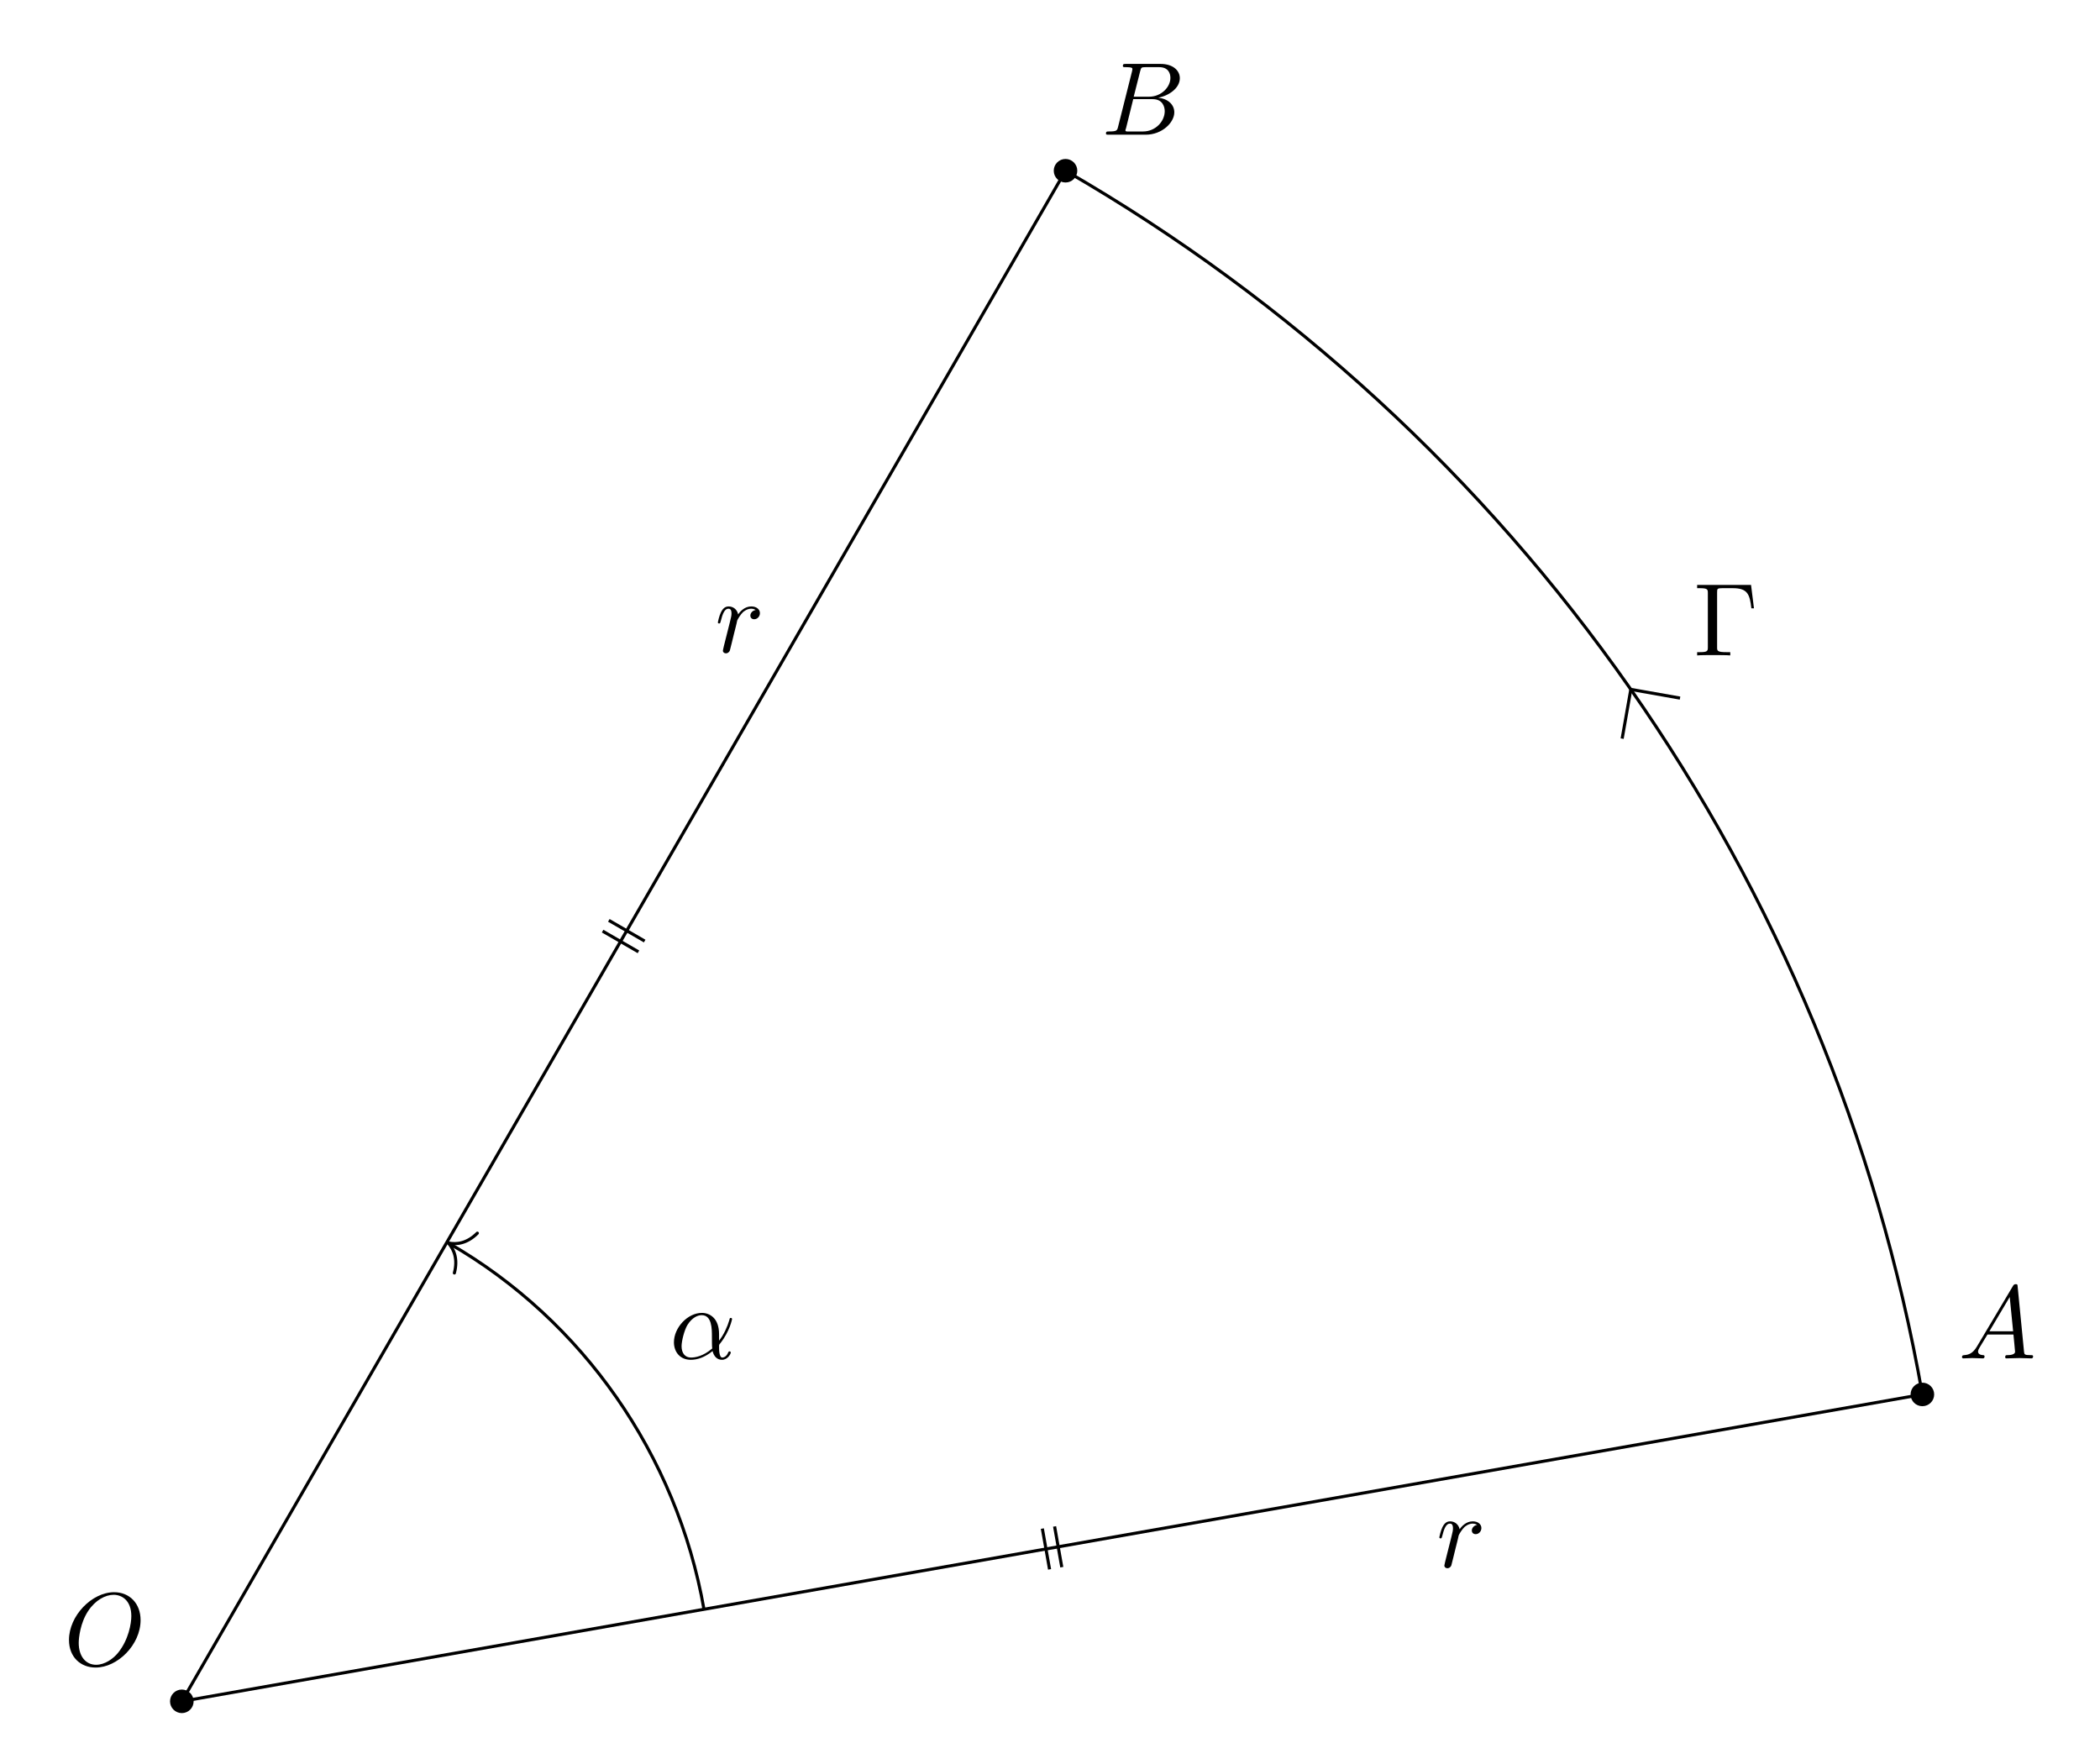
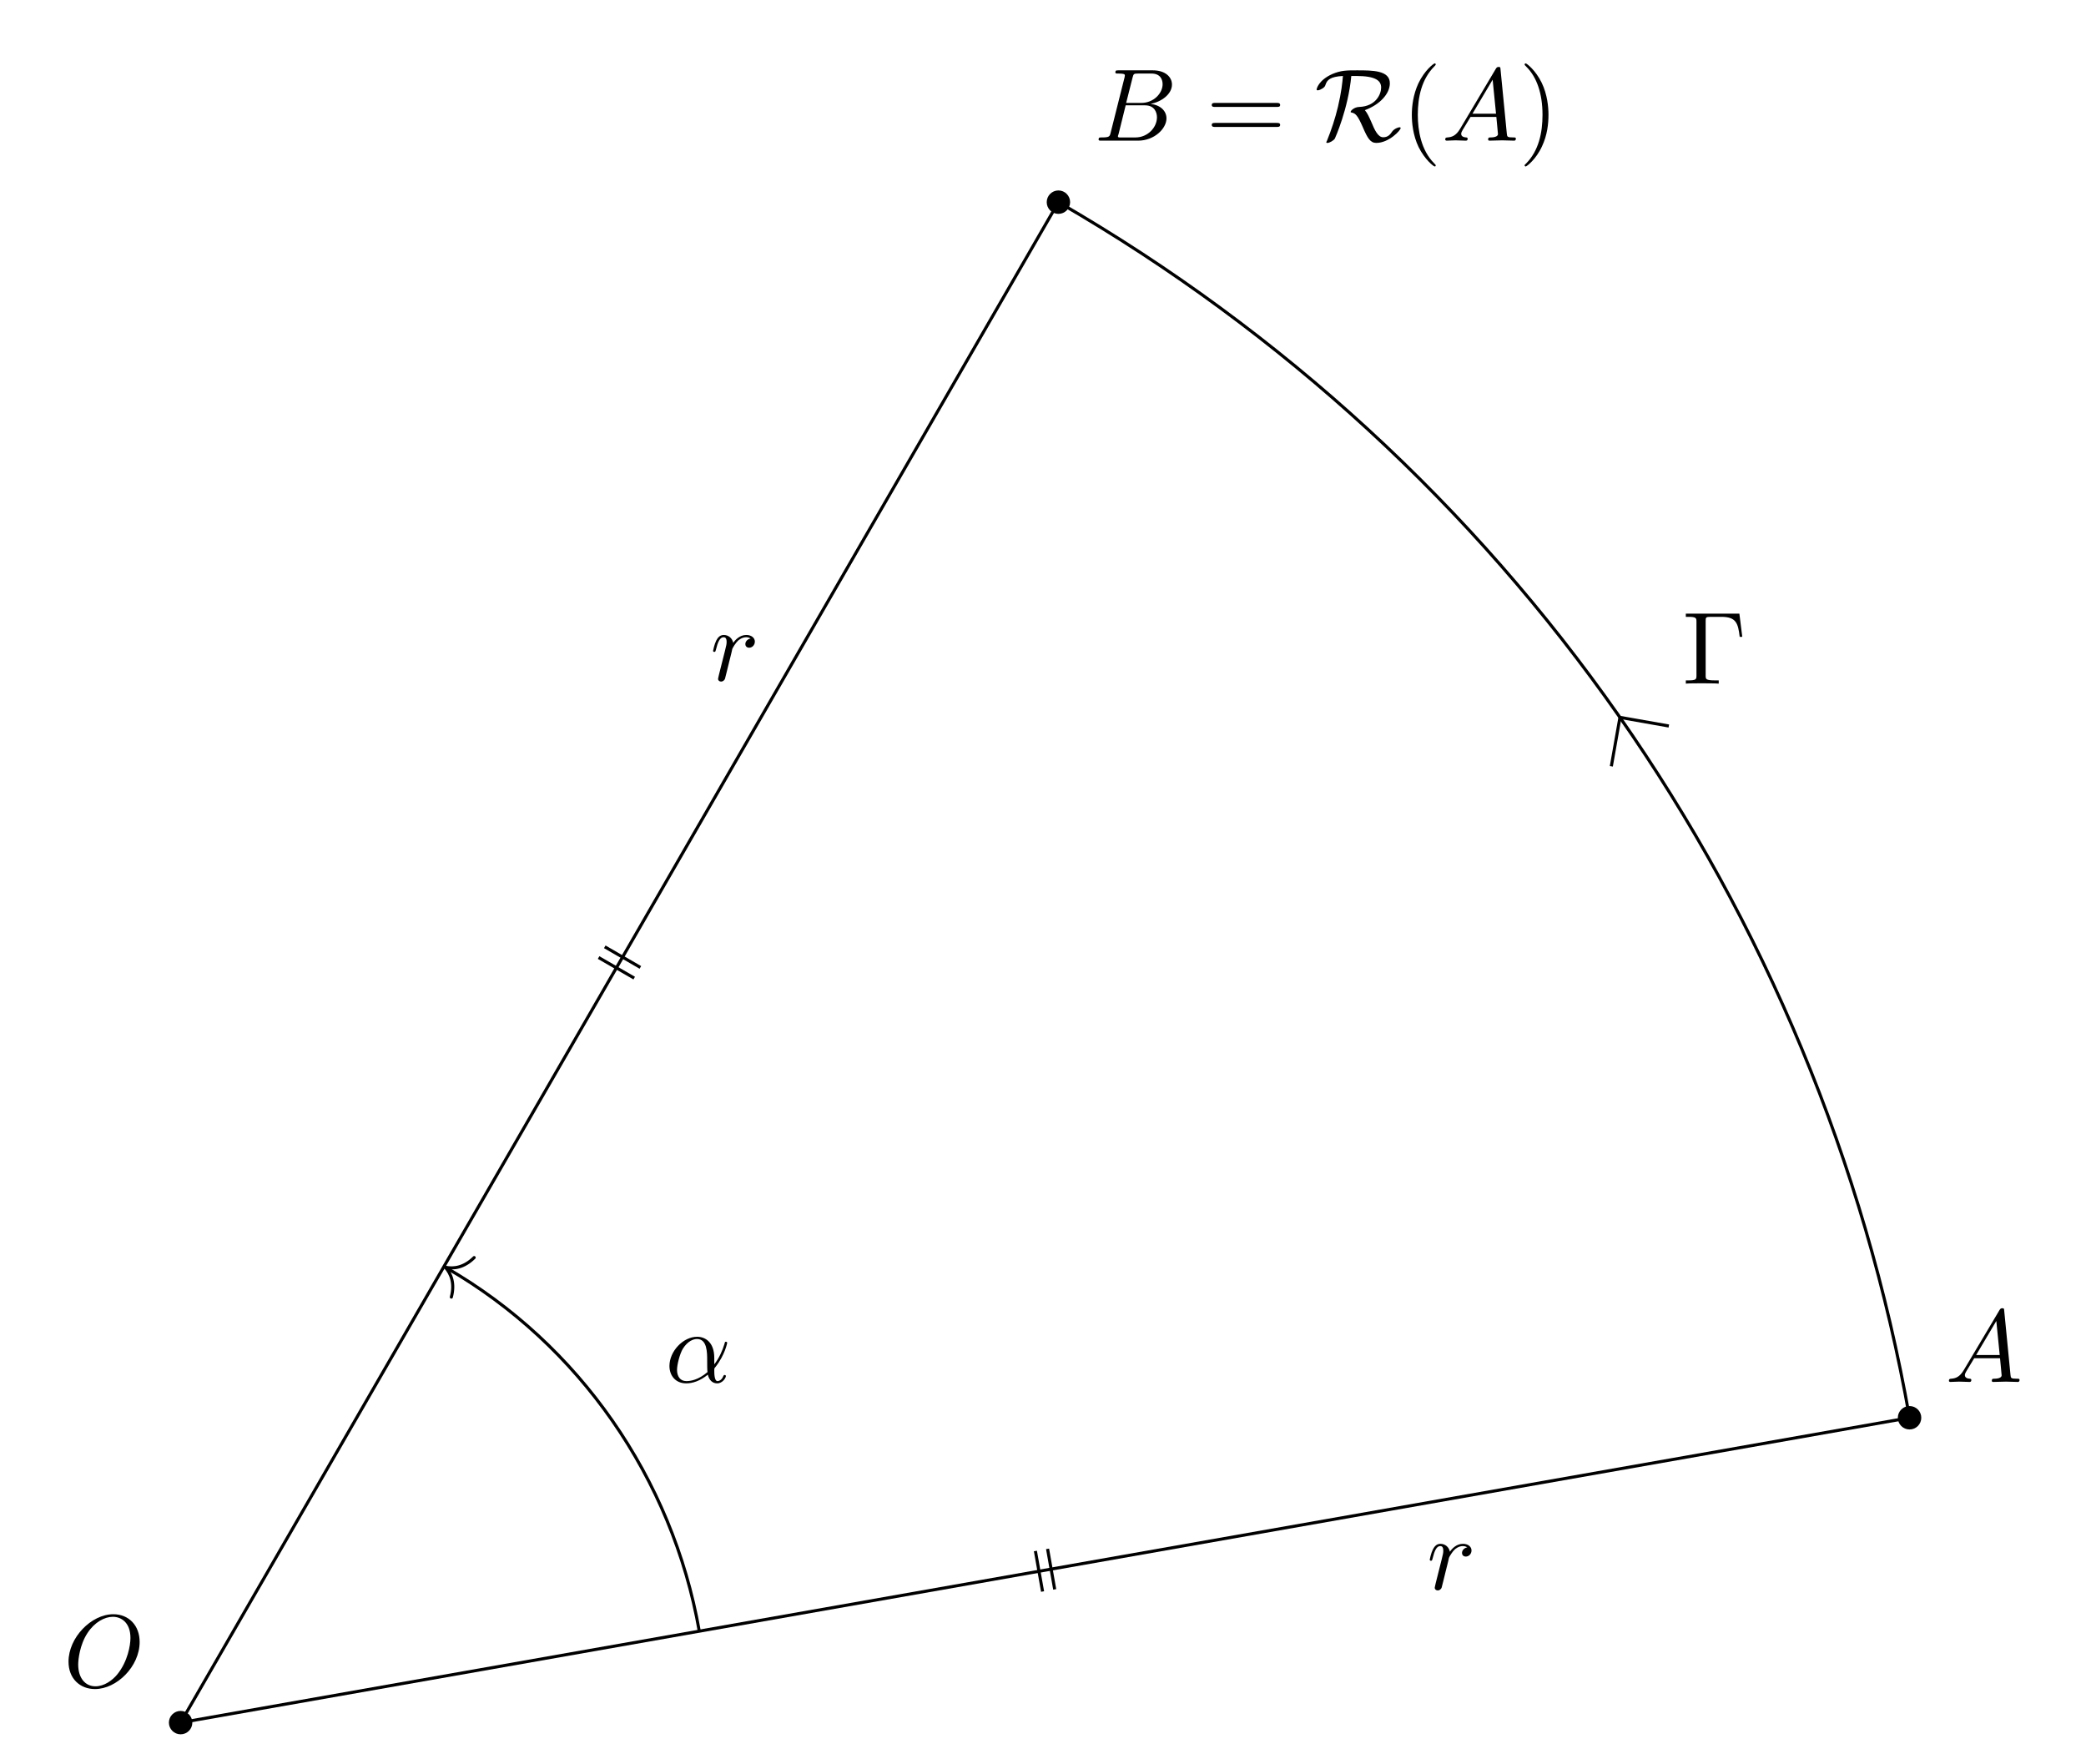
- <svg xmlns="http://www.w3.org/2000/svg" xmlns:xlink="http://www.w3.org/1999/xlink" width="202.091pt" height="167.693pt" viewBox="0 0 202.091 167.693">
+ <svg xmlns="http://www.w3.org/2000/svg" xmlns:xlink="http://www.w3.org/1999/xlink" width="202.091pt" height="170.847pt" viewBox="0 0 202.091 170.847">
  <defs>
    <g>
      <g id="glyph-0-0">
        <path d="M 7.375 -4.344 C 7.375 -5.953 6.312 -7.031 4.828 -7.031 C 2.688 -7.031 0.484 -4.766 0.484 -2.438 C 0.484 -0.781 1.609 0.219 3.047 0.219 C 5.156 0.219 7.375 -1.969 7.375 -4.344 Z M 3.094 -0.047 C 2.109 -0.047 1.422 -0.844 1.422 -2.156 C 1.422 -2.609 1.562 -4.062 2.328 -5.219 C 3.016 -6.266 3.984 -6.781 4.781 -6.781 C 5.594 -6.781 6.484 -6.219 6.484 -4.734 C 6.484 -4.016 6.219 -2.469 5.234 -1.234 C 4.75 -0.625 3.938 -0.047 3.094 -0.047 Z M 3.094 -0.047 " />
      </g>
      <g id="glyph-0-1">
        <path d="M 1.781 -1.141 C 1.391 -0.484 1 -0.344 0.562 -0.312 C 0.438 -0.297 0.344 -0.297 0.344 -0.109 C 0.344 -0.047 0.406 0 0.484 0 C 0.75 0 1.062 -0.031 1.328 -0.031 C 1.672 -0.031 2.016 0 2.328 0 C 2.391 0 2.516 0 2.516 -0.188 C 2.516 -0.297 2.438 -0.312 2.359 -0.312 C 2.141 -0.328 1.891 -0.406 1.891 -0.656 C 1.891 -0.781 1.953 -0.891 2.031 -1.031 L 2.797 -2.297 L 5.297 -2.297 C 5.312 -2.094 5.453 -0.734 5.453 -0.641 C 5.453 -0.344 4.938 -0.312 4.734 -0.312 C 4.594 -0.312 4.5 -0.312 4.5 -0.109 C 4.5 0 4.609 0 4.641 0 C 5.047 0 5.469 -0.031 5.875 -0.031 C 6.125 -0.031 6.766 0 7.016 0 C 7.062 0 7.188 0 7.188 -0.203 C 7.188 -0.312 7.094 -0.312 6.953 -0.312 C 6.344 -0.312 6.344 -0.375 6.312 -0.672 L 5.703 -6.891 C 5.688 -7.094 5.688 -7.141 5.516 -7.141 C 5.359 -7.141 5.312 -7.062 5.25 -6.969 Z M 2.984 -2.609 L 4.938 -5.906 L 5.266 -2.609 Z M 2.984 -2.609 " />
      </g>
      <g id="glyph-0-2">
        <path d="M 1.594 -0.781 C 1.5 -0.391 1.469 -0.312 0.688 -0.312 C 0.516 -0.312 0.422 -0.312 0.422 -0.109 C 0.422 0 0.516 0 0.688 0 L 4.25 0 C 5.828 0 7 -1.172 7 -2.156 C 7 -2.875 6.422 -3.453 5.453 -3.562 C 6.484 -3.75 7.531 -4.484 7.531 -5.438 C 7.531 -6.172 6.875 -6.812 5.688 -6.812 L 2.328 -6.812 C 2.141 -6.812 2.047 -6.812 2.047 -6.609 C 2.047 -6.5 2.141 -6.5 2.328 -6.5 C 2.344 -6.5 2.531 -6.5 2.703 -6.484 C 2.875 -6.453 2.969 -6.453 2.969 -6.312 C 2.969 -6.281 2.953 -6.25 2.938 -6.125 Z M 3.094 -3.656 L 3.719 -6.125 C 3.812 -6.469 3.828 -6.5 4.25 -6.5 L 5.547 -6.5 C 6.422 -6.5 6.625 -5.906 6.625 -5.469 C 6.625 -4.594 5.766 -3.656 4.562 -3.656 Z M 2.656 -0.312 C 2.516 -0.312 2.5 -0.312 2.438 -0.312 C 2.328 -0.328 2.297 -0.344 2.297 -0.422 C 2.297 -0.453 2.297 -0.469 2.359 -0.641 L 3.047 -3.422 L 4.922 -3.422 C 5.875 -3.422 6.078 -2.688 6.078 -2.266 C 6.078 -1.281 5.188 -0.312 4 -0.312 Z M 2.656 -0.312 " />
      </g>
      <g id="glyph-0-3">
        <path d="M 0.875 -0.594 C 0.844 -0.438 0.781 -0.203 0.781 -0.156 C 0.781 0.016 0.922 0.109 1.078 0.109 C 1.203 0.109 1.375 0.031 1.453 -0.172 C 1.469 -0.203 1.797 -1.562 1.844 -1.75 C 1.922 -2.078 2.109 -2.766 2.156 -3.047 C 2.203 -3.172 2.484 -3.641 2.719 -3.859 C 2.797 -3.922 3.094 -4.188 3.516 -4.188 C 3.781 -4.188 3.922 -4.062 3.938 -4.062 C 3.641 -4.016 3.422 -3.781 3.422 -3.516 C 3.422 -3.359 3.531 -3.172 3.797 -3.172 C 4.062 -3.172 4.344 -3.406 4.344 -3.766 C 4.344 -4.109 4.031 -4.406 3.516 -4.406 C 2.875 -4.406 2.438 -3.922 2.25 -3.641 C 2.156 -4.094 1.797 -4.406 1.328 -4.406 C 0.875 -4.406 0.688 -4.016 0.594 -3.844 C 0.422 -3.5 0.297 -2.906 0.297 -2.875 C 0.297 -2.766 0.391 -2.766 0.406 -2.766 C 0.516 -2.766 0.516 -2.781 0.578 -3 C 0.75 -3.703 0.953 -4.188 1.312 -4.188 C 1.469 -4.188 1.609 -4.109 1.609 -3.734 C 1.609 -3.516 1.578 -3.406 1.453 -2.891 Z M 0.875 -0.594 " />
      </g>
      <g id="glyph-0-4">
        <path d="M 4.75 -2.359 C 4.75 -3.922 3.828 -4.406 3.094 -4.406 C 1.719 -4.406 0.406 -2.984 0.406 -1.578 C 0.406 -0.641 1 0.109 2.031 0.109 C 2.656 0.109 3.375 -0.125 4.125 -0.734 C 4.25 -0.203 4.578 0.109 5.031 0.109 C 5.562 0.109 5.875 -0.438 5.875 -0.594 C 5.875 -0.672 5.812 -0.703 5.75 -0.703 C 5.688 -0.703 5.656 -0.672 5.625 -0.594 C 5.438 -0.109 5.078 -0.109 5.062 -0.109 C 4.75 -0.109 4.75 -0.891 4.75 -1.125 C 4.75 -1.328 4.75 -1.359 4.859 -1.469 C 5.797 -2.656 6 -3.812 6 -3.812 C 6 -3.844 5.984 -3.922 5.875 -3.922 C 5.781 -3.922 5.781 -3.891 5.734 -3.703 C 5.547 -3.078 5.219 -2.328 4.75 -1.734 Z M 4.094 -0.984 C 3.203 -0.219 2.438 -0.109 2.047 -0.109 C 1.453 -0.109 1.141 -0.562 1.141 -1.203 C 1.141 -1.688 1.406 -2.766 1.719 -3.266 C 2.188 -4 2.734 -4.188 3.078 -4.188 C 4.062 -4.188 4.062 -2.875 4.062 -2.109 C 4.062 -1.734 4.062 -1.156 4.094 -0.984 Z M 4.094 -0.984 " />
      </g>
      <g id="glyph-1-0">
+         <path d="M 6.844 -3.266 C 7 -3.266 7.188 -3.266 7.188 -3.453 C 7.188 -3.656 7 -3.656 6.859 -3.656 L 0.891 -3.656 C 0.75 -3.656 0.562 -3.656 0.562 -3.453 C 0.562 -3.266 0.75 -3.266 0.891 -3.266 Z M 6.859 -1.328 C 7 -1.328 7.188 -1.328 7.188 -1.531 C 7.188 -1.719 7 -1.719 6.844 -1.719 L 0.891 -1.719 C 0.75 -1.719 0.562 -1.719 0.562 -1.531 C 0.562 -1.328 0.75 -1.328 0.891 -1.328 Z M 6.859 -1.328 " />
+       </g>
+       <g id="glyph-1-1">
+         <path d="M 3.297 2.391 C 3.297 2.359 3.297 2.344 3.125 2.172 C 1.891 0.922 1.562 -0.969 1.562 -2.5 C 1.562 -4.234 1.938 -5.969 3.172 -7.203 C 3.297 -7.328 3.297 -7.344 3.297 -7.375 C 3.297 -7.453 3.266 -7.484 3.203 -7.484 C 3.094 -7.484 2.203 -6.797 1.609 -5.531 C 1.109 -4.438 0.984 -3.328 0.984 -2.5 C 0.984 -1.719 1.094 -0.516 1.641 0.625 C 2.25 1.844 3.094 2.5 3.203 2.5 C 3.266 2.5 3.297 2.469 3.297 2.391 Z M 3.297 2.391 " />
+       </g>
+       <g id="glyph-1-2">
+         <path d="M 2.875 -2.5 C 2.875 -3.266 2.766 -4.469 2.219 -5.609 C 1.625 -6.828 0.766 -7.484 0.672 -7.484 C 0.609 -7.484 0.562 -7.438 0.562 -7.375 C 0.562 -7.344 0.562 -7.328 0.75 -7.141 C 1.734 -6.156 2.297 -4.578 2.297 -2.5 C 2.297 -0.781 1.938 0.969 0.703 2.219 C 0.562 2.344 0.562 2.359 0.562 2.391 C 0.562 2.453 0.609 2.5 0.672 2.5 C 0.766 2.5 1.672 1.812 2.25 0.547 C 2.766 -0.547 2.875 -1.656 2.875 -2.5 Z M 2.875 -2.5 " />
+       </g>
+       <g id="glyph-1-3">
        <path d="M 5.516 -6.781 L 0.328 -6.781 L 0.328 -6.469 L 0.562 -6.469 C 1.328 -6.469 1.359 -6.359 1.359 -6 L 1.359 -0.781 C 1.359 -0.422 1.328 -0.312 0.562 -0.312 L 0.328 -0.312 L 0.328 0 C 0.672 -0.031 1.453 -0.031 1.844 -0.031 C 2.25 -0.031 3.156 -0.031 3.516 0 L 3.516 -0.312 L 3.188 -0.312 C 2.25 -0.312 2.25 -0.438 2.25 -0.781 L 2.25 -6.078 C 2.25 -6.406 2.266 -6.469 2.734 -6.469 L 3.766 -6.469 C 5.188 -6.469 5.391 -5.875 5.547 -4.531 L 5.797 -4.531 Z M 5.516 -6.781 " />
+       </g>
+       <g id="glyph-2-0">
+         <path d="M 4.031 -6.266 C 5.953 -6.266 6.453 -5.797 6.453 -5.141 C 6.453 -4.531 5.969 -3.328 4.328 -3.266 C 3.844 -3.25 3.5 -2.906 3.5 -2.797 C 3.5 -2.734 3.531 -2.734 3.547 -2.734 C 3.969 -2.656 4.172 -2.469 4.688 -1.281 C 5.141 -0.234 5.406 0.219 5.984 0.219 C 7.203 0.219 8.344 -1 8.344 -1.219 C 8.344 -1.297 8.266 -1.297 8.234 -1.297 C 8.109 -1.297 7.719 -1.156 7.516 -0.875 C 7.359 -0.641 7.141 -0.328 6.656 -0.328 C 6.141 -0.328 5.828 -1.031 5.5 -1.812 C 5.281 -2.312 5.109 -2.688 4.875 -2.953 C 6.312 -3.484 7.297 -4.531 7.297 -5.562 C 7.297 -6.812 5.625 -6.812 4.109 -6.812 C 3.125 -6.812 2.562 -6.812 1.719 -6.453 C 0.391 -5.859 0.203 -5.031 0.203 -4.953 C 0.203 -4.891 0.25 -4.875 0.312 -4.875 C 0.469 -4.875 0.703 -5.016 0.781 -5.062 C 0.984 -5.203 1.016 -5.266 1.078 -5.453 C 1.219 -5.859 1.5 -6.203 2.75 -6.266 C 2.703 -5.656 2.609 -4.719 2.266 -3.266 C 2 -2.156 1.641 -1.062 1.203 0.016 C 1.141 0.125 1.141 0.141 1.141 0.156 C 1.141 0.219 1.219 0.219 1.25 0.219 C 1.453 0.219 1.859 -0.016 1.969 -0.203 C 2 -0.266 3.266 -3.078 3.562 -6.266 Z M 4.031 -6.266 " />
      </g>
    </g>
    <clipPath id="clip-0">
-       <path clip-rule="nonzero" d="M 13 129 L 190 129 L 190 167.691 L 13 167.691 Z M 13 129 " />
+       <path clip-rule="nonzero" d="M 13 133 L 190 133 L 190 170.848 L 13 170.848 Z M 13 133 " />
    </clipPath>
    <clipPath id="clip-1">
-       <path clip-rule="nonzero" d="M 13 12 L 107 12 L 107 167.691 L 13 167.691 Z M 13 12 " />
+       <path clip-rule="nonzero" d="M 13 15 L 107 15 L 107 170.848 L 13 170.848 Z M 13 15 " />
    </clipPath>
  </defs>
-   <path fill-rule="nonzero" fill="rgb(0%, 0%, 0%)" fill-opacity="1" d="M 18.633 163.727 C 18.633 163.098 18.125 162.59 17.5 162.59 C 16.871 162.59 16.363 163.098 16.363 163.727 C 16.363 164.352 16.871 164.859 17.5 164.859 C 18.125 164.859 18.633 164.352 18.633 163.727 Z M 18.633 163.727 " />
-   <path fill-rule="nonzero" fill="rgb(0%, 0%, 0%)" fill-opacity="1" d="M 186.133 134.191 C 186.133 133.566 185.625 133.059 184.996 133.059 C 184.371 133.059 183.863 133.566 183.863 134.191 C 183.863 134.816 184.371 135.324 184.996 135.324 C 185.625 135.324 186.133 134.816 186.133 134.191 Z M 186.133 134.191 " />
-   <path fill-rule="nonzero" fill="rgb(0%, 0%, 0%)" fill-opacity="1" d="M 103.672 16.43 C 103.672 15.805 103.164 15.297 102.539 15.297 C 101.914 15.297 101.406 15.805 101.406 16.43 C 101.406 17.055 101.914 17.562 102.539 17.562 C 103.164 17.562 103.672 17.055 103.672 16.43 Z M 103.672 16.43 " />
+   <path fill-rule="nonzero" fill="rgb(0%, 0%, 0%)" fill-opacity="1" d="M 18.633 166.879 C 18.633 166.254 18.125 165.746 17.5 165.746 C 16.871 165.746 16.363 166.254 16.363 166.879 C 16.363 167.504 16.871 168.012 17.5 168.012 C 18.125 168.012 18.633 167.504 18.633 166.879 Z M 18.633 166.879 " />
+   <path fill-rule="nonzero" fill="rgb(0%, 0%, 0%)" fill-opacity="1" d="M 186.133 137.344 C 186.133 136.719 185.625 136.211 184.996 136.211 C 184.371 136.211 183.863 136.719 183.863 137.344 C 183.863 137.973 184.371 138.48 184.996 138.48 C 185.625 138.48 186.133 137.973 186.133 137.344 Z M 186.133 137.344 " />
+   <path fill-rule="nonzero" fill="rgb(0%, 0%, 0%)" fill-opacity="1" d="M 103.672 19.586 C 103.672 18.957 103.164 18.449 102.539 18.449 C 101.914 18.449 101.406 18.957 101.406 19.586 C 101.406 20.211 101.914 20.719 102.539 20.719 C 103.164 20.719 103.672 20.211 103.672 19.586 Z M 103.672 19.586 " />
  <g clip-path="url(#clip-0)">
-     <path fill="none" stroke-width="0.299" stroke-linecap="butt" stroke-linejoin="miter" stroke="rgb(0%, 0%, 0%)" stroke-opacity="1" stroke-miterlimit="10" d="M 0.001 -0.002 L 167.497 29.534 " transform="matrix(1, 0, 0, -1, 17.499, 163.725)" />
+     <path fill="none" stroke-width="0.299" stroke-linecap="butt" stroke-linejoin="miter" stroke="rgb(0%, 0%, 0%)" stroke-opacity="1" stroke-miterlimit="10" d="M 0.001 0 L 167.497 29.535 " transform="matrix(1, 0, 0, -1, 17.499, 166.879)" />
  </g>
  <g clip-path="url(#clip-1)">
-     <path fill="none" stroke-width="0.299" stroke-linecap="butt" stroke-linejoin="miter" stroke="rgb(0%, 0%, 0%)" stroke-opacity="1" stroke-miterlimit="10" d="M 0.001 -0.002 L 85.04 147.295 " transform="matrix(1, 0, 0, -1, 17.499, 163.725)" />
+     <path fill="none" stroke-width="0.299" stroke-linecap="butt" stroke-linejoin="miter" stroke="rgb(0%, 0%, 0%)" stroke-opacity="1" stroke-miterlimit="10" d="M 0.001 0 L 85.04 147.293 " transform="matrix(1, 0, 0, -1, 17.499, 166.879)" />
  </g>
-   <path fill="none" stroke-width="0.299" stroke-linecap="butt" stroke-linejoin="miter" stroke="rgb(0%, 0%, 0%)" stroke-opacity="1" stroke-miterlimit="10" d="M 167.497 29.534 C 158.771 79.037 128.571 122.159 85.04 147.295 " transform="matrix(1, 0, 0, -1, 17.499, 163.725)" />
-   <path fill="none" stroke-width="0.299" stroke-linecap="butt" stroke-linejoin="miter" stroke="rgb(0%, 0%, 0%)" stroke-opacity="1" stroke-miterlimit="10" d="M -0.001 3.402 L 3.401 -0.001 L 0 -3.4 " transform="matrix(-0.57358, -0.8191, -0.8191, 0.57358, 158.8912, 69.12994)" />
+   <path fill="none" stroke-width="0.299" stroke-linecap="butt" stroke-linejoin="miter" stroke="rgb(0%, 0%, 0%)" stroke-opacity="1" stroke-miterlimit="10" d="M 167.497 29.535 C 158.771 79.039 128.571 122.16 85.04 147.293 " transform="matrix(1, 0, 0, -1, 17.499, 166.879)" />
+   <path fill="none" stroke-width="0.299" stroke-linecap="butt" stroke-linejoin="miter" stroke="rgb(0%, 0%, 0%)" stroke-opacity="1" stroke-miterlimit="10" d="M 0 3.401 L 3.402 -0.002 L 0.002 -3.401 " transform="matrix(-0.57358, -0.8191, -0.8191, 0.57358, 158.8912, 72.28394)" />
  <g fill="rgb(0%, 0%, 0%)" fill-opacity="1">
-     <use xlink:href="#glyph-0-0" x="6.154" y="160.255" />
+     <use xlink:href="#glyph-0-0" x="6.154" y="163.409" />
  </g>
  <g fill="rgb(0%, 0%, 0%)" fill-opacity="1">
-     <use xlink:href="#glyph-0-1" x="188.465" y="130.722" />
+     <use xlink:href="#glyph-0-1" x="188.465" y="133.876" />
  </g>
  <g fill="rgb(0%, 0%, 0%)" fill-opacity="1">
-     <use xlink:href="#glyph-0-2" x="106.008" y="12.963" />
+     <use xlink:href="#glyph-0-2" x="106.008" y="13.626" />
  </g>
  <g fill="rgb(0%, 0%, 0%)" fill-opacity="1">
-     <use xlink:href="#glyph-0-3" x="138.216" y="150.81" />
+     <use xlink:href="#glyph-1-0" x="116.832" y="13.626" />
  </g>
  <g fill="rgb(0%, 0%, 0%)" fill-opacity="1">
-     <use xlink:href="#glyph-0-3" x="68.786" y="62.765" />
+     <use xlink:href="#glyph-2-0" x="127.351" y="13.626" />
  </g>
-   <path fill="none" stroke-width="0.299" stroke-linecap="butt" stroke-linejoin="miter" stroke="rgb(0%, 0%, 0%)" stroke-opacity="1" stroke-miterlimit="10" d="M 83.989 16.83 L 84.681 12.909 M 82.81 16.623 L 83.505 12.698 " transform="matrix(1, 0, 0, -1, 17.499, 163.725)" />
-   <path fill="none" stroke-width="0.299" stroke-linecap="butt" stroke-linejoin="miter" stroke="rgb(0%, 0%, 0%)" stroke-opacity="1" stroke-miterlimit="10" d="M 41.091 75.155 L 44.54 73.162 M 40.493 74.12 L 43.942 72.127 " transform="matrix(1, 0, 0, -1, 17.499, 163.725)" />
  <g fill="rgb(0%, 0%, 0%)" fill-opacity="1">
-     <use xlink:href="#glyph-1-0" x="162.994" y="63.072" />
+     <use xlink:href="#glyph-1-1" x="135.794" y="13.626" />
  </g>
-   <path fill="none" stroke-width="0.299" stroke-linecap="butt" stroke-linejoin="miter" stroke="rgb(0%, 0%, 0%)" stroke-opacity="1" stroke-miterlimit="10" d="M 50.247 8.858 C 47.63 23.709 38.571 36.647 25.771 44.038 " transform="matrix(1, 0, 0, -1, 17.499, 163.725)" />
-   <path fill="none" stroke-width="0.299" stroke-linecap="round" stroke-linejoin="round" stroke="rgb(0%, 0%, 0%)" stroke-opacity="1" stroke-miterlimit="10" d="M -1.954 2.211 C -1.595 0.885 -0.799 0.257 -0.001 0.001 C -0.8 -0.257 -1.597 -0.884 -1.953 -2.213 " transform="matrix(-0.86601, -0.49998, -0.49998, 0.86601, 43.1398, 119.612)" />
  <g fill="rgb(0%, 0%, 0%)" fill-opacity="1">
-     <use xlink:href="#glyph-0-4" x="64.449" y="130.751" />
+     <use xlink:href="#glyph-0-1" x="139.669" y="13.626" />
+   </g>
+   <g fill="rgb(0%, 0%, 0%)" fill-opacity="1">
+     <use xlink:href="#glyph-1-2" x="147.141" y="13.626" />
+   </g>
+   <g fill="rgb(0%, 0%, 0%)" fill-opacity="1">
+     <use xlink:href="#glyph-0-3" x="138.216" y="153.964" />
+   </g>
+   <g fill="rgb(0%, 0%, 0%)" fill-opacity="1">
+     <use xlink:href="#glyph-0-3" x="68.786" y="65.919" />
+   </g>
+   <path fill="none" stroke-width="0.299" stroke-linecap="butt" stroke-linejoin="miter" stroke="rgb(0%, 0%, 0%)" stroke-opacity="1" stroke-miterlimit="10" d="M 83.989 16.832 L 84.681 12.906 M 82.81 16.625 L 83.505 12.699 " transform="matrix(1, 0, 0, -1, 17.499, 166.879)" />
+   <path fill="none" stroke-width="0.299" stroke-linecap="butt" stroke-linejoin="miter" stroke="rgb(0%, 0%, 0%)" stroke-opacity="1" stroke-miterlimit="10" d="M 41.091 75.156 L 44.54 73.16 M 40.493 74.117 L 43.942 72.125 " transform="matrix(1, 0, 0, -1, 17.499, 166.879)" />
+   <g fill="rgb(0%, 0%, 0%)" fill-opacity="1">
+     <use xlink:href="#glyph-1-3" x="162.994" y="66.226" />
+   </g>
+   <path fill="none" stroke-width="0.299" stroke-linecap="butt" stroke-linejoin="miter" stroke="rgb(0%, 0%, 0%)" stroke-opacity="1" stroke-miterlimit="10" d="M 50.247 8.859 C 47.63 23.711 38.571 36.649 25.771 44.039 " transform="matrix(1, 0, 0, -1, 17.499, 166.879)" />
+   <path fill="none" stroke-width="0.299" stroke-linecap="round" stroke-linejoin="round" stroke="rgb(0%, 0%, 0%)" stroke-opacity="1" stroke-miterlimit="10" d="M -1.953 2.21 C -1.594 0.884 -0.8 0.259 -0.001 -0.001 C -0.799 -0.259 -1.596 -0.886 -1.954 -2.211 " transform="matrix(-0.86601, -0.49998, -0.49998, 0.86601, 43.1398, 122.766)" />
+   <g fill="rgb(0%, 0%, 0%)" fill-opacity="1">
+     <use xlink:href="#glyph-0-4" x="64.449" y="133.905" />
  </g>
</svg>
